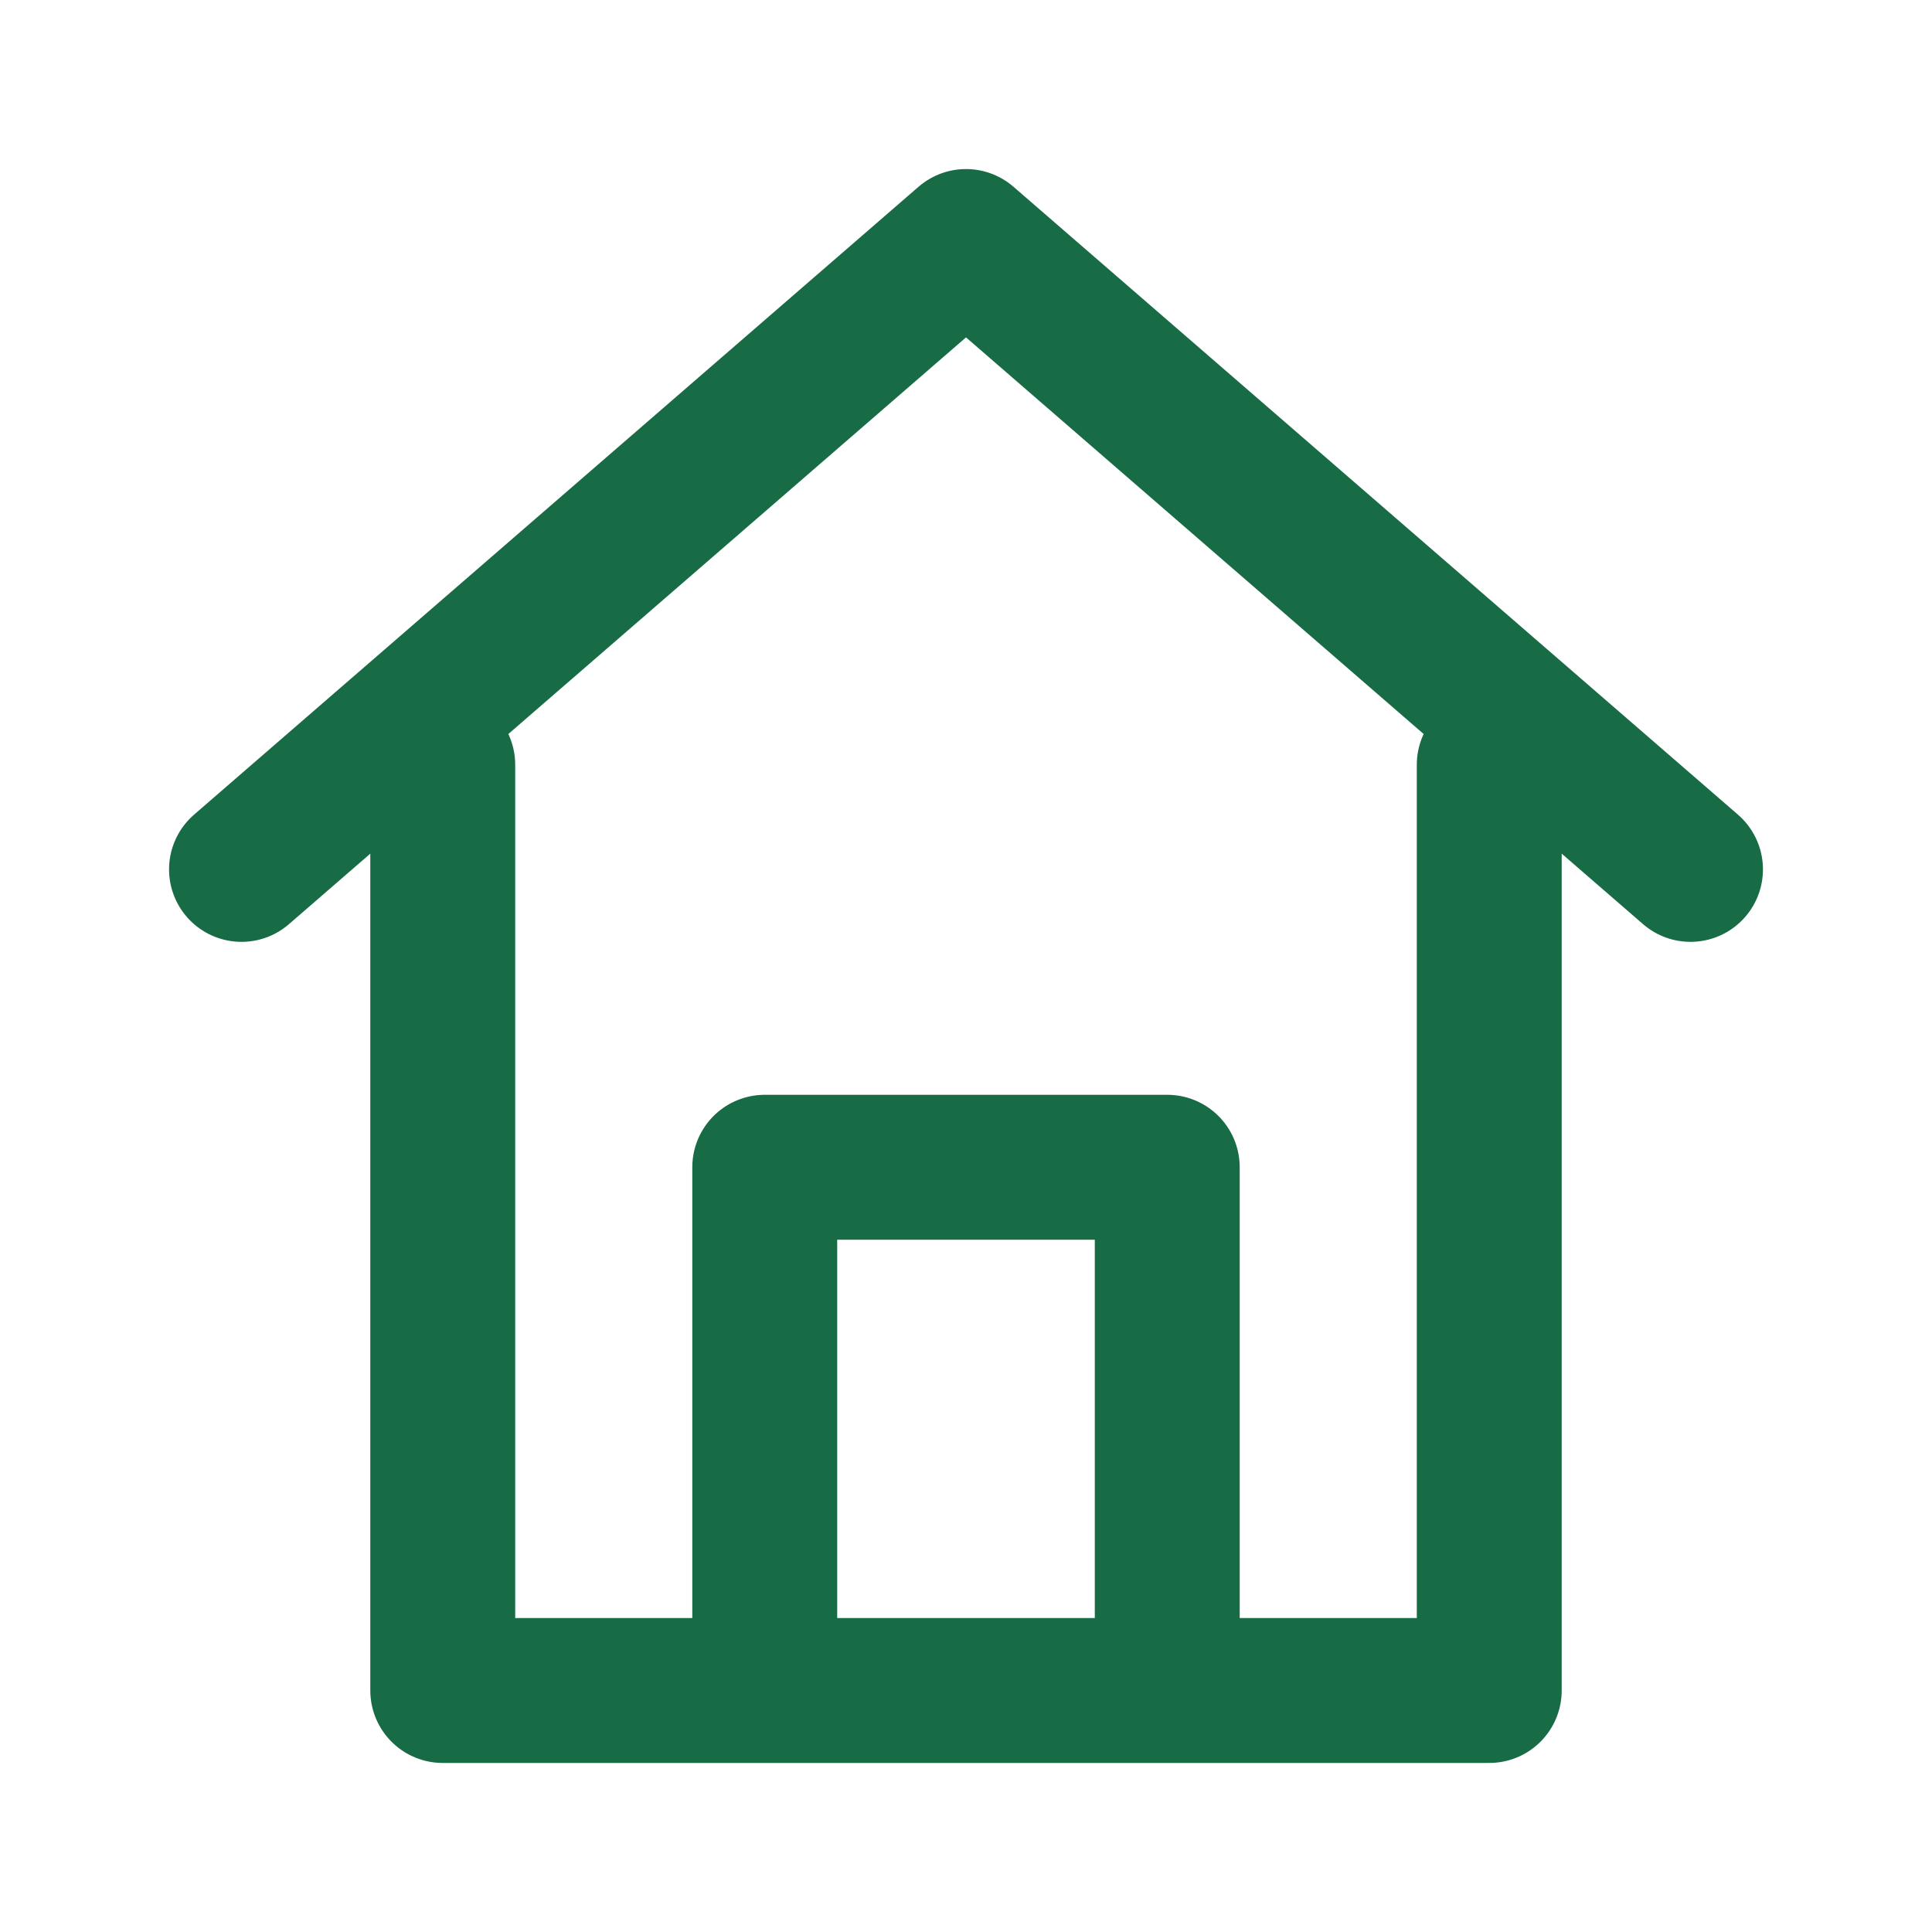
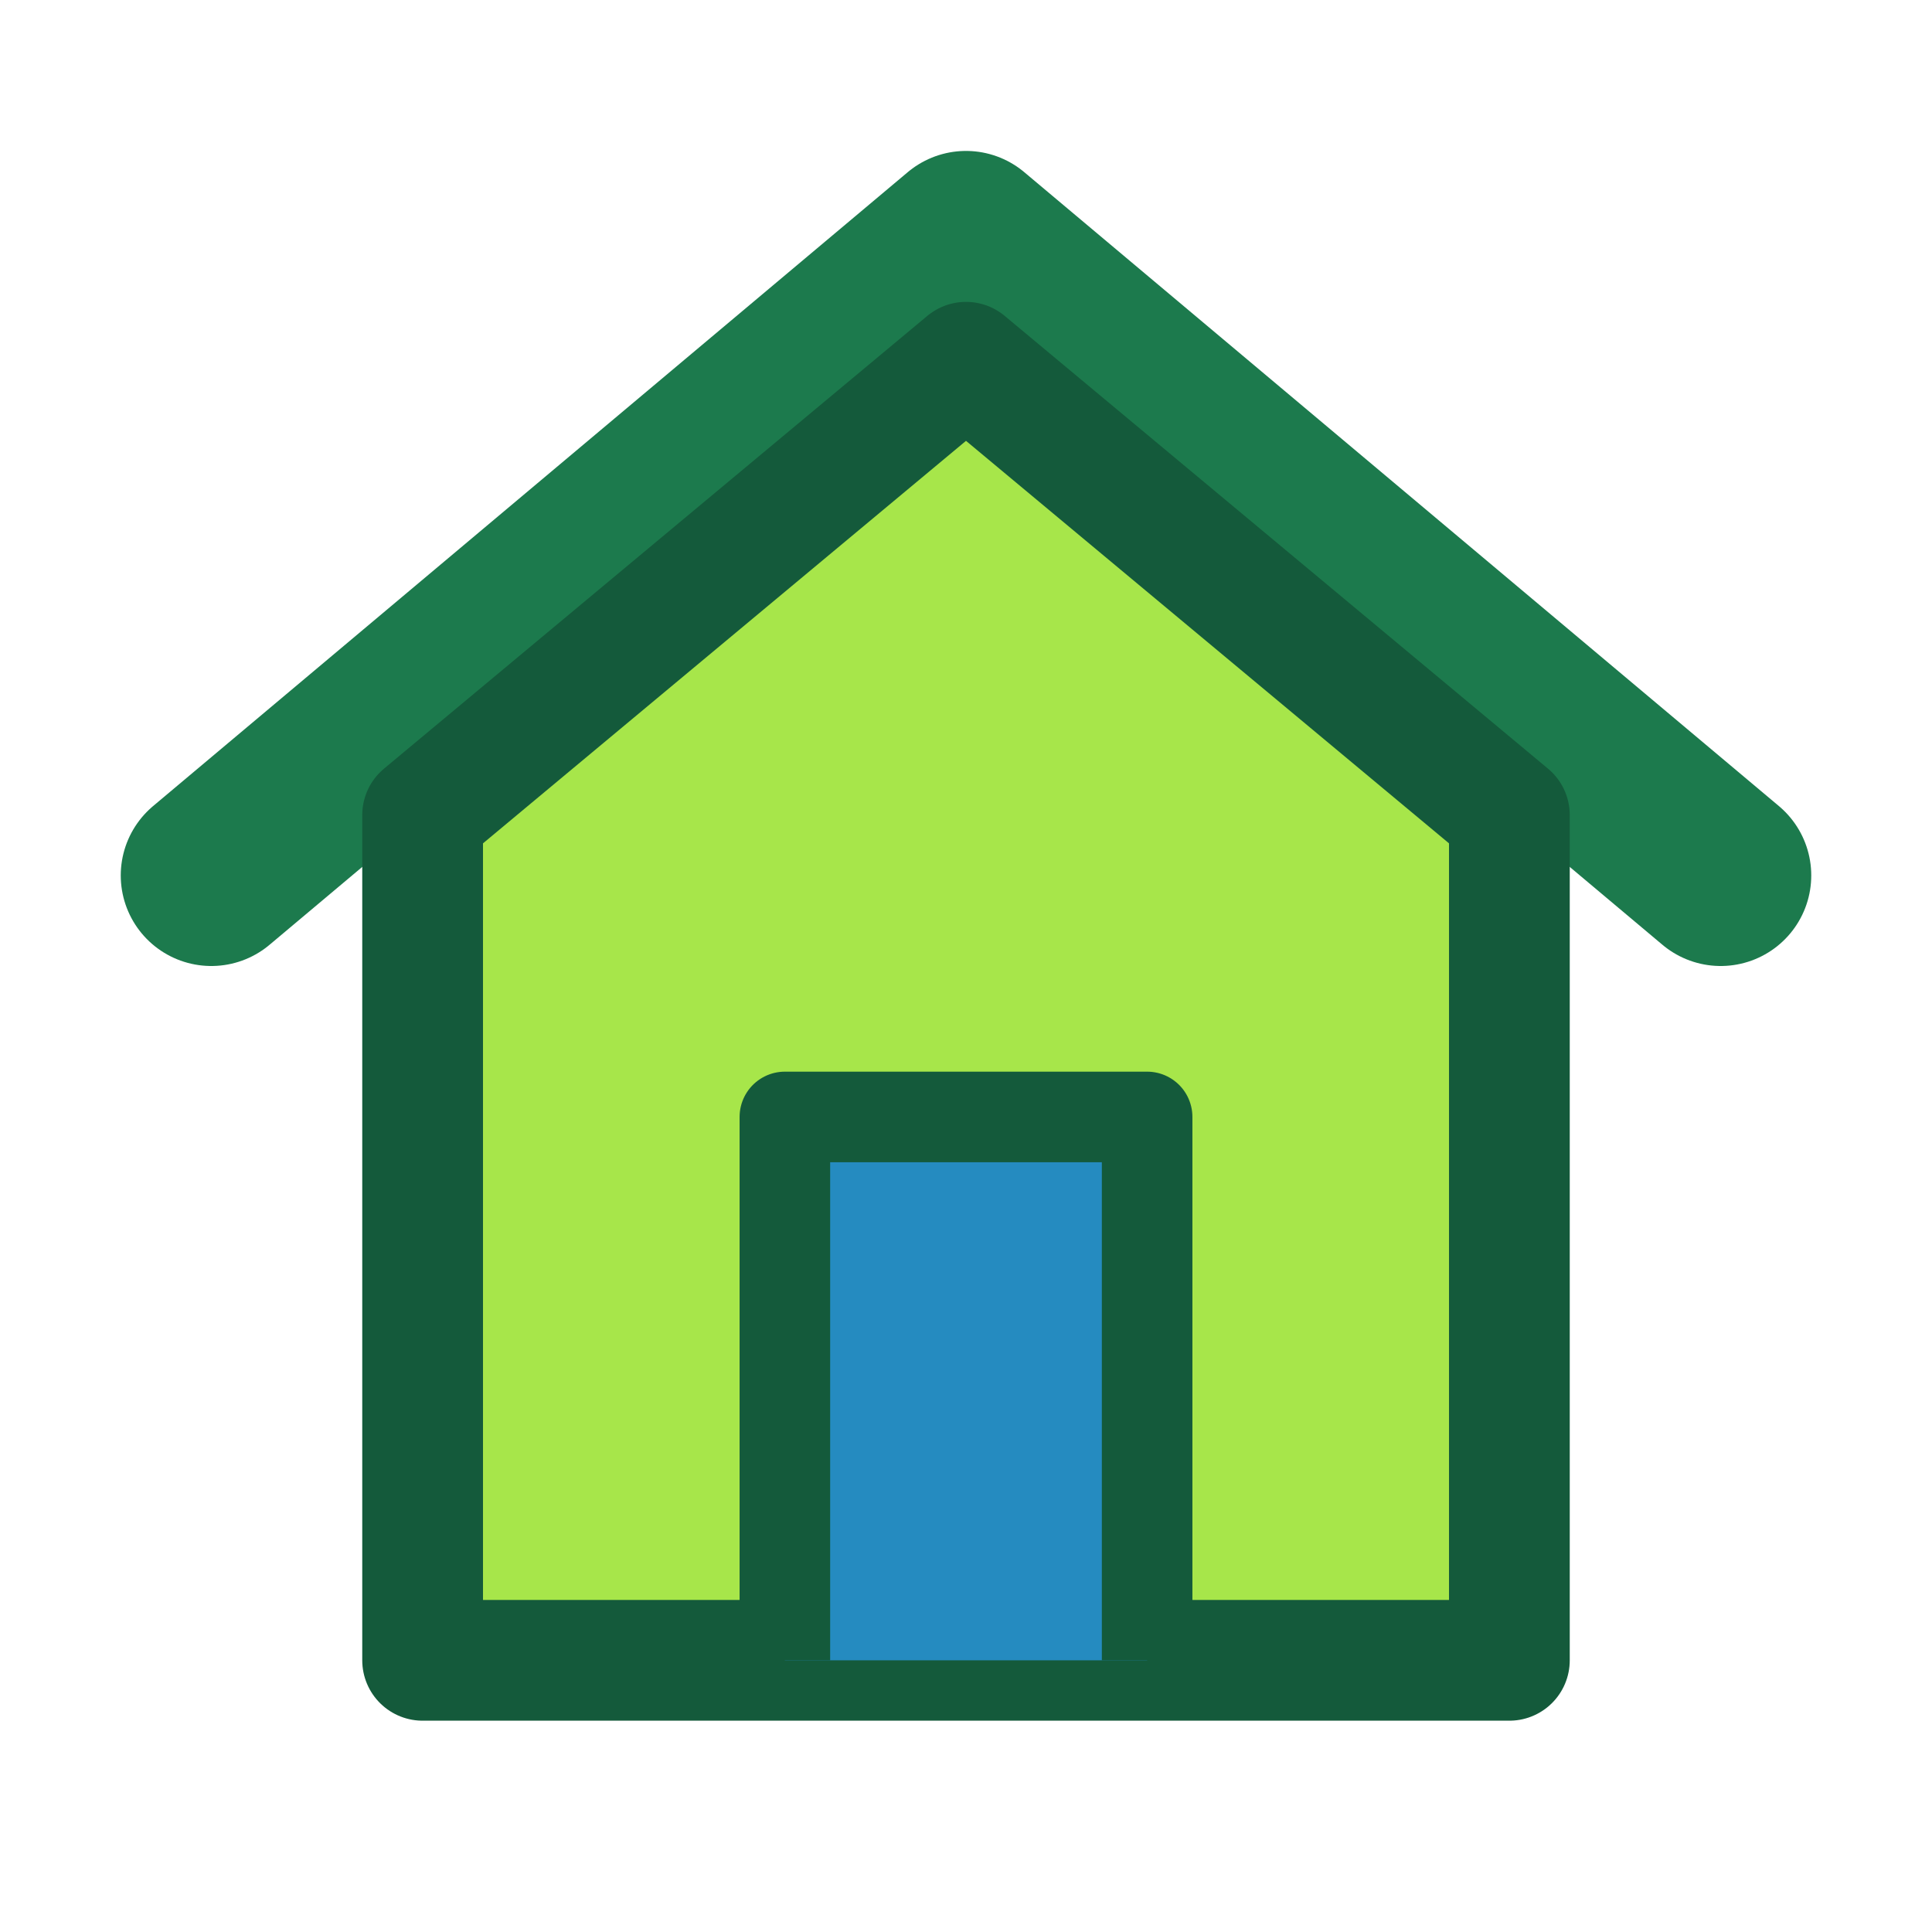
- <svg xmlns="http://www.w3.org/2000/svg" width="24" height="24" viewBox="0 0 24 24">
-   <path d="M3 10.8 12 3l9 7.8M5.5 9.5V21h13V9.5M9.5 21v-6.5h5V21" fill="none" stroke="#176B45" stroke-width="1.8" stroke-linecap="round" stroke-linejoin="round" />
+ <svg xmlns="http://www.w3.org/2000/svg" viewBox="0 0 64 64">
+   <path d="M7 29 32 8l25 21" fill="none" stroke="#1C7A4D" stroke-width="6" stroke-linecap="round" stroke-linejoin="round" />
+   <path d="M14 27v28h36V27L32 12Z" fill="#A7E64A" stroke="#145A3B" stroke-width="4" stroke-linejoin="round" />
+   <path d="M26 55V37h12v18" fill="#258BC0" stroke="#145A3B" stroke-width="3" stroke-linejoin="round" />
</svg>
